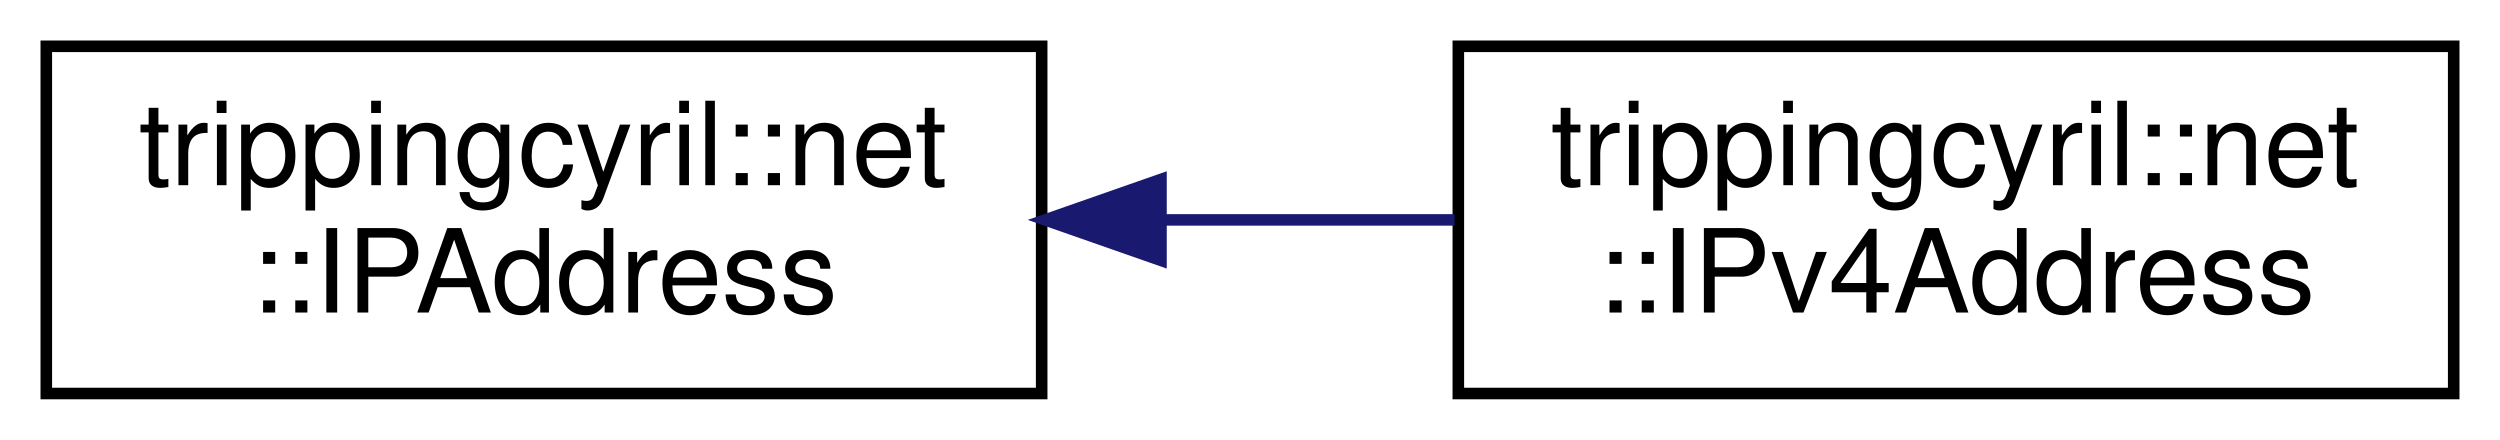
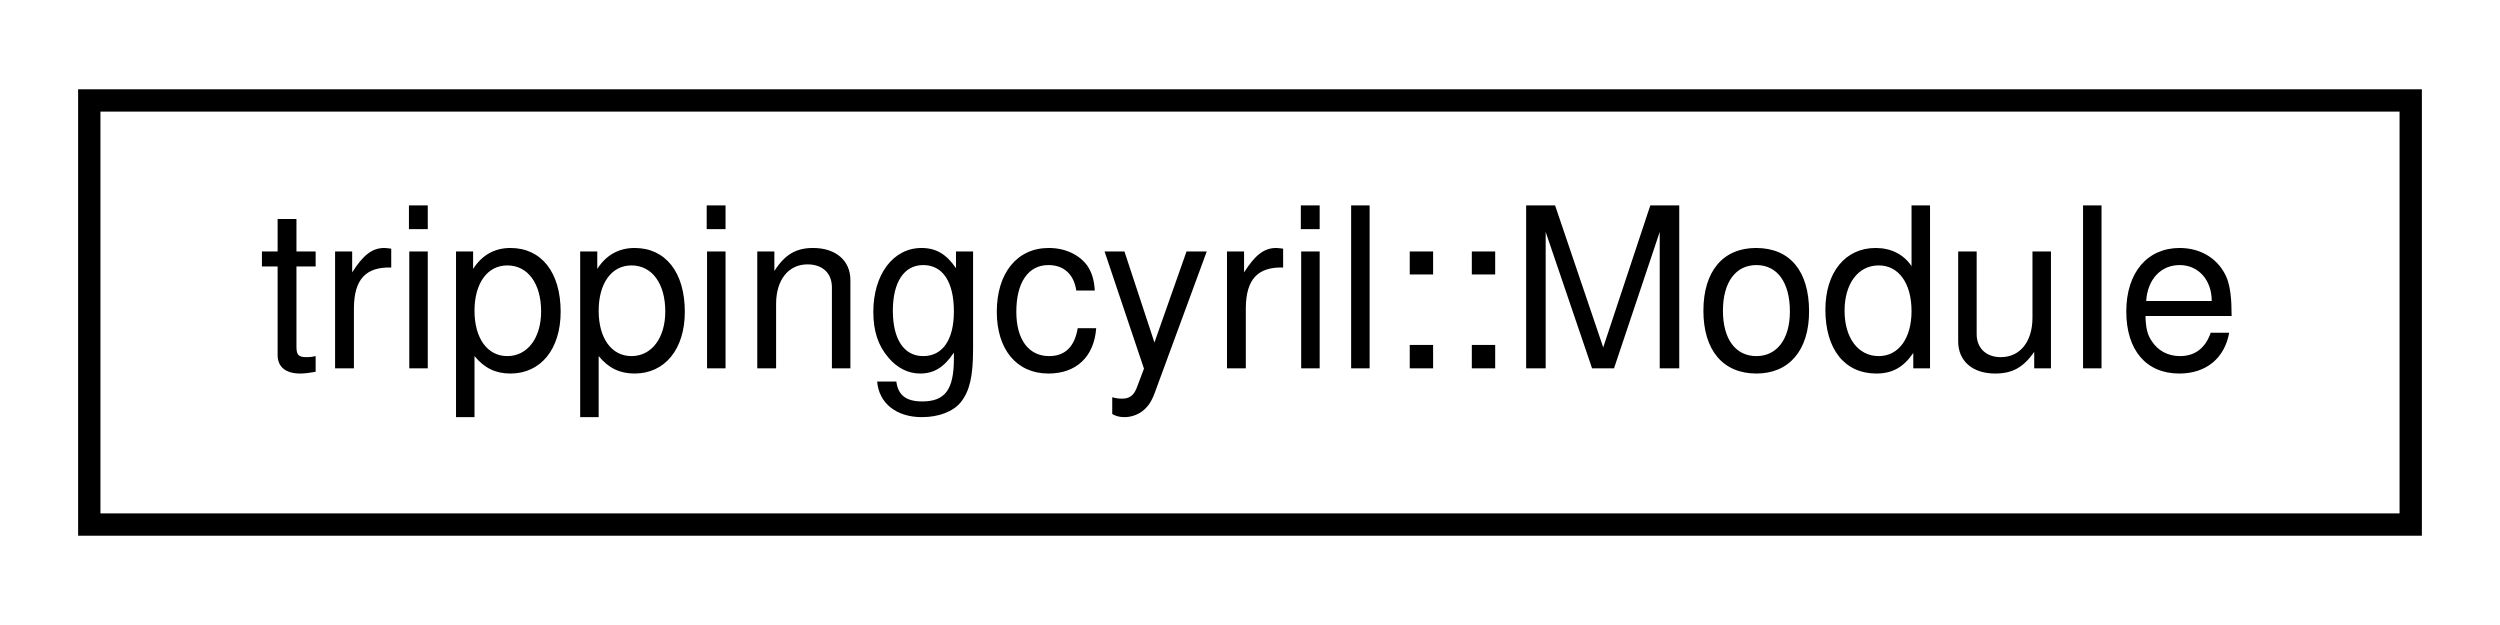
- <svg xmlns="http://www.w3.org/2000/svg" xmlns:xlink="http://www.w3.org/1999/xlink" width="216pt" height="38pt" viewBox="0.00 0.00 216.00 38.00">
-   <g id="graph0" class="graph" transform="scale(1 1) rotate(0) translate(4 34)">
+ <svg xmlns="http://www.w3.org/2000/svg" xmlns:xlink="http://www.w3.org/1999/xlink" width="112pt" height="28pt" viewBox="0.00 0.00 112.00 28.00">
+   <g id="graph0" class="graph" transform="scale(1 1) rotate(0) translate(4 24)">
    <g id="node1" class="node">
      <g id="a_node1">
-         <a xlink:href="structtrippingcyril_1_1net_1_1_i_p_address.html" target="_top" xlink:title="Simple ip address class. ">
-           <polygon fill="none" stroke="black" points="0,-0 0,-30 86,-30 86,-0 0,-0" />
-           <text text-anchor="start" x="8" y="-18" font-family="Helvetica,sans-Serif" font-size="10.00">trippingcyril::net</text>
-           <text text-anchor="middle" x="43" y="-7" font-family="Helvetica,sans-Serif" font-size="10.00">::IPAddress</text>
+         <a xlink:href="classtrippingcyril_1_1_module.html" target="_top" xlink:title="Base class for modules. ">
+           <polygon fill="none" stroke="black" points="0,-0.5 0,-19.5 104,-19.5 104,-0.5 0,-0.5" />
+           <text text-anchor="middle" x="52" y="-7.5" font-family="Helvetica,sans-Serif" font-size="10.00">trippingcyril::Module</text>
        </a>
      </g>
    </g>
-     <g id="node2" class="node">
-       <g id="a_node2">
-         <a xlink:href="structtrippingcyril_1_1net_1_1_i_pv4_address.html" target="_top" xlink:title="The IPv4 implementation of our ip address class. ">
-           <polygon fill="none" stroke="black" points="122,-0 122,-30 208,-30 208,-0 122,-0" />
-           <text text-anchor="start" x="130" y="-18" font-family="Helvetica,sans-Serif" font-size="10.00">trippingcyril::net</text>
-           <text text-anchor="middle" x="165" y="-7" font-family="Helvetica,sans-Serif" font-size="10.00">::IPv4Address</text>
-         </a>
-       </g>
-     </g>
-     <g id="edge1" class="edge">
-       <path fill="none" stroke="midnightblue" d="M96.447,-15C104.879,-15 113.514,-15 121.67,-15" />
-       <polygon fill="midnightblue" stroke="midnightblue" points="96.308,-11.5 86.308,-15 96.308,-18.5 96.308,-11.5" />
-     </g>
  </g>
</svg>
